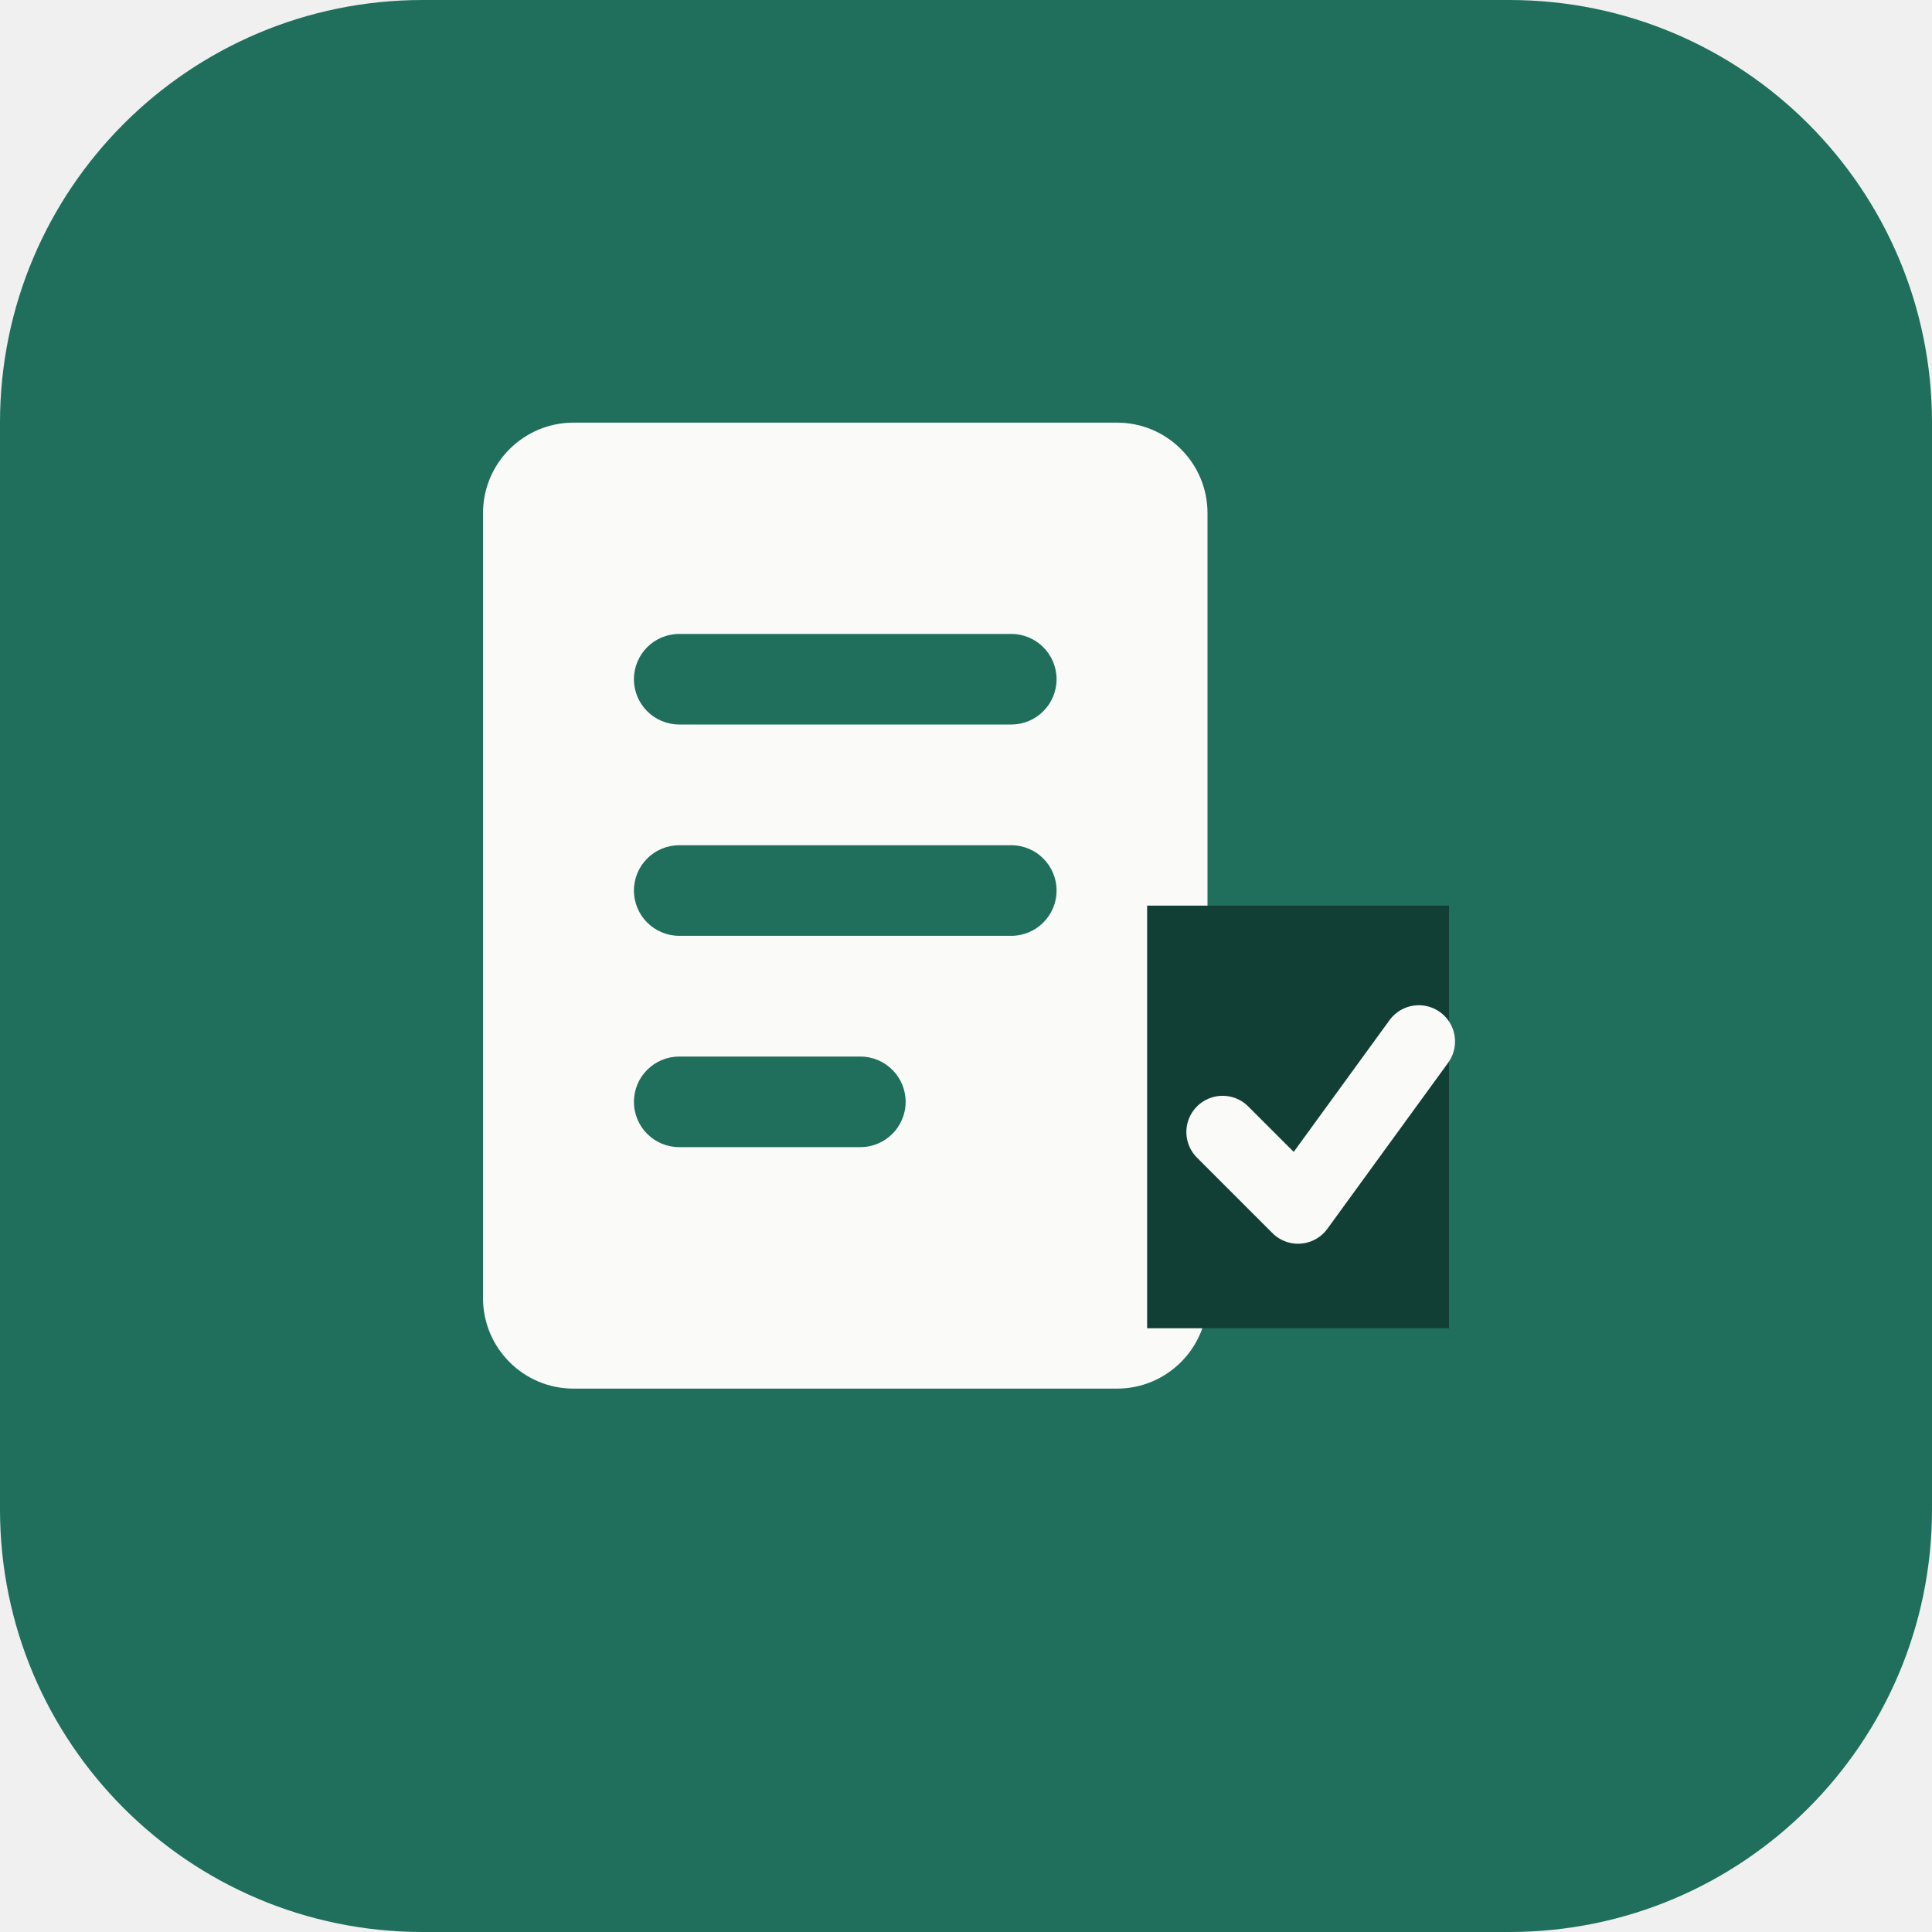
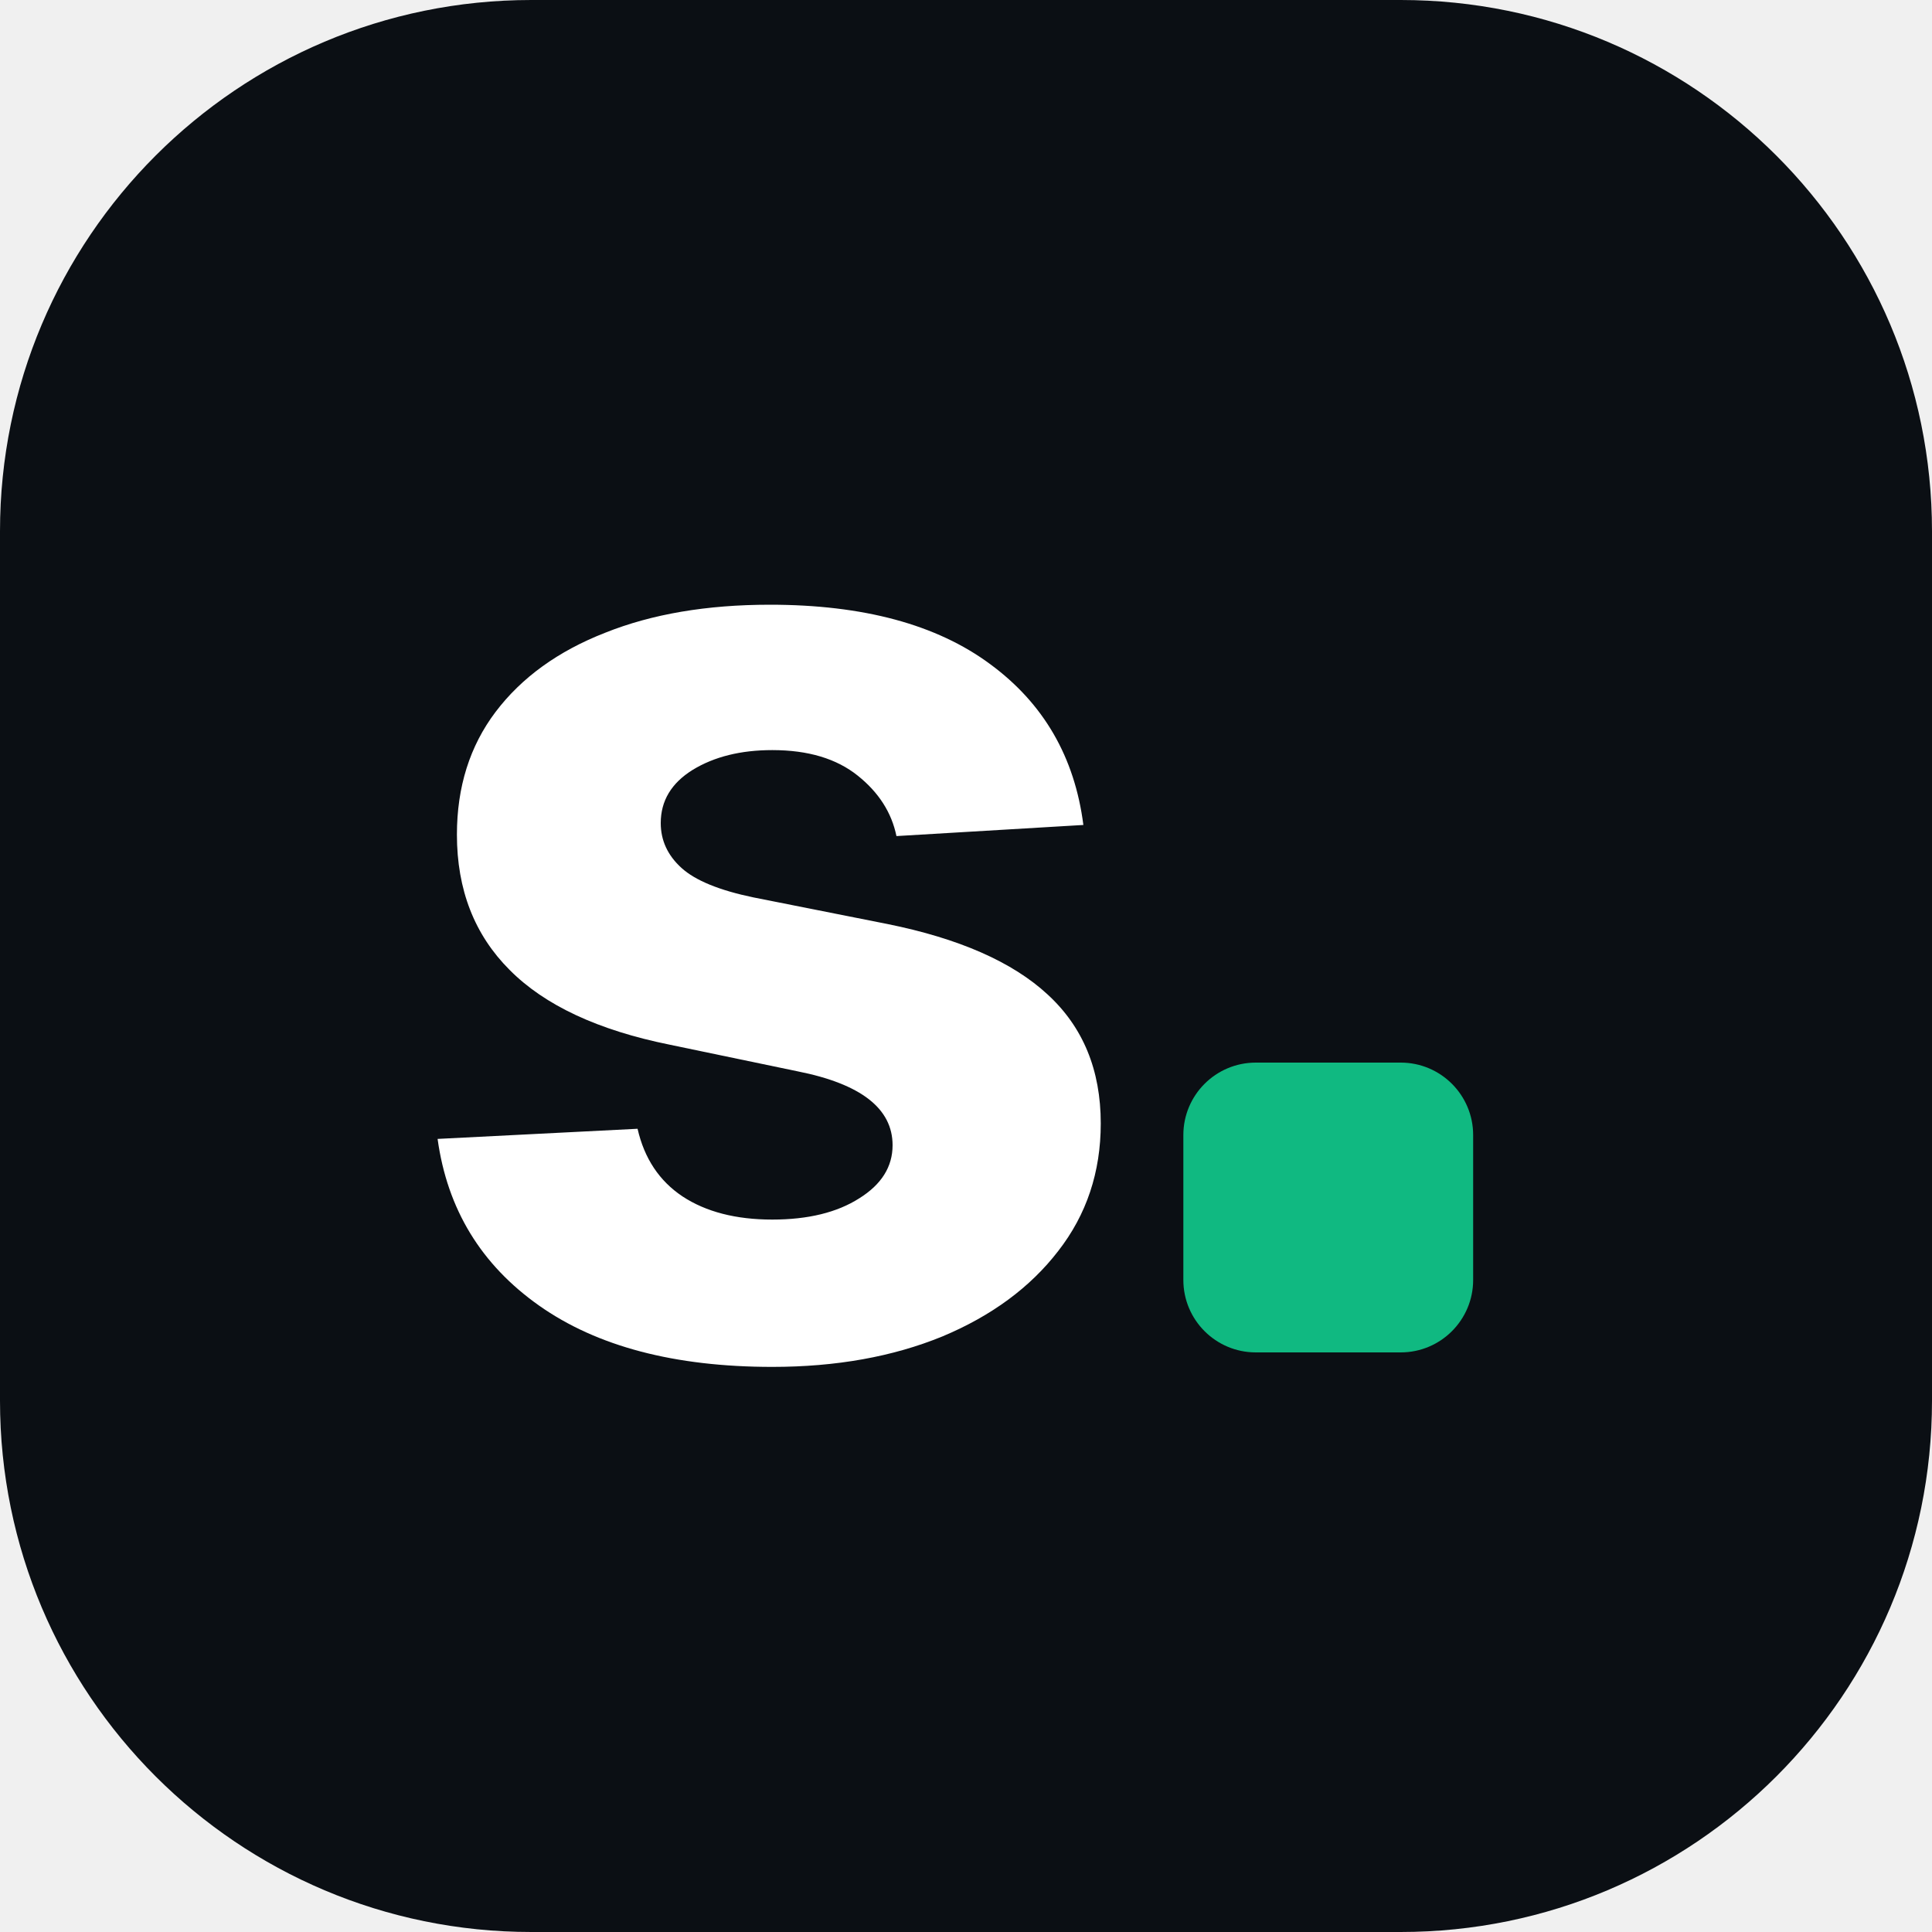
- <svg xmlns="http://www.w3.org/2000/svg" viewBox="0 0 64 64">
-   <rect width="64" height="64" rx="14" fill="#1F6F5C" />
-   <rect x="16" y="14" width="24" height="32" rx="3" fill="#FAFAF8" />
-   <rect x="21" y="21" width="14" height="3" rx="1.5" fill="#1F6F5C" />
-   <rect x="21" y="28" width="14" height="3" rx="1.5" fill="#1F6F5C" />
-   <rect x="21" y="35" width="9" height="3" rx="1.5" fill="#1F6F5C" />
-   <path d="M38 30 L48 30 L48 44 L38 44 Z" fill="#123F35" />
-   <path d="M40.5 37.5 L43 40 L47 34.5" stroke="#FAFAF8" stroke-width="2.4" stroke-linecap="round" stroke-linejoin="round" fill="none" />
+ <svg xmlns="http://www.w3.org/2000/svg" viewBox="4 4 40 40" width="40" height="40" role="img" aria-label="statement.work">
+   <style>@media (prefers-color-scheme:dark){.sq{fill:#FFFFFF}.s{fill:#0B0F14}}</style>
+   <rect class="sq" x="4" y="4" width="40" height="40" rx="11" fill="#0B0F14" />
+   <path class="s" fill="#FFFFFF" d="M26.43 21.08 22.56 21.31Q22.41 20.58 21.76 20.06Q21.1 19.53 19.99 19.53Q19.01 19.53 18.34 19.94Q17.68 20.35 17.68 21.04Q17.68 21.58 18.11 21.97Q18.54 22.36 19.6 22.58L22.37 23.13Q24.6 23.58 25.69 24.59Q26.79 25.6 26.79 27.26Q26.79 28.77 25.91 29.9Q25.04 31.03 23.51 31.67Q21.97 32.3 19.99 32.3Q16.96 32.3 15.16 31.03Q13.36 29.76 13.06 27.58L17.2 27.37Q17.41 28.29 18.13 28.77Q18.86 29.25 19.99 29.25Q21.1 29.25 21.79 28.81Q22.48 28.38 22.48 27.71Q22.48 26.57 20.51 26.18L17.87 25.63Q15.64 25.18 14.55 24.08Q13.46 22.99 13.46 21.28Q13.46 19.8 14.26 18.74Q15.07 17.67 16.53 17.1Q17.98 16.52 19.94 16.52Q22.84 16.52 24.5 17.75Q26.16 18.97 26.43 21.08Z" />
+   <rect x="28.5" y="26" width="6" height="6" rx="1.5" fill="#10B981" />
</svg>
